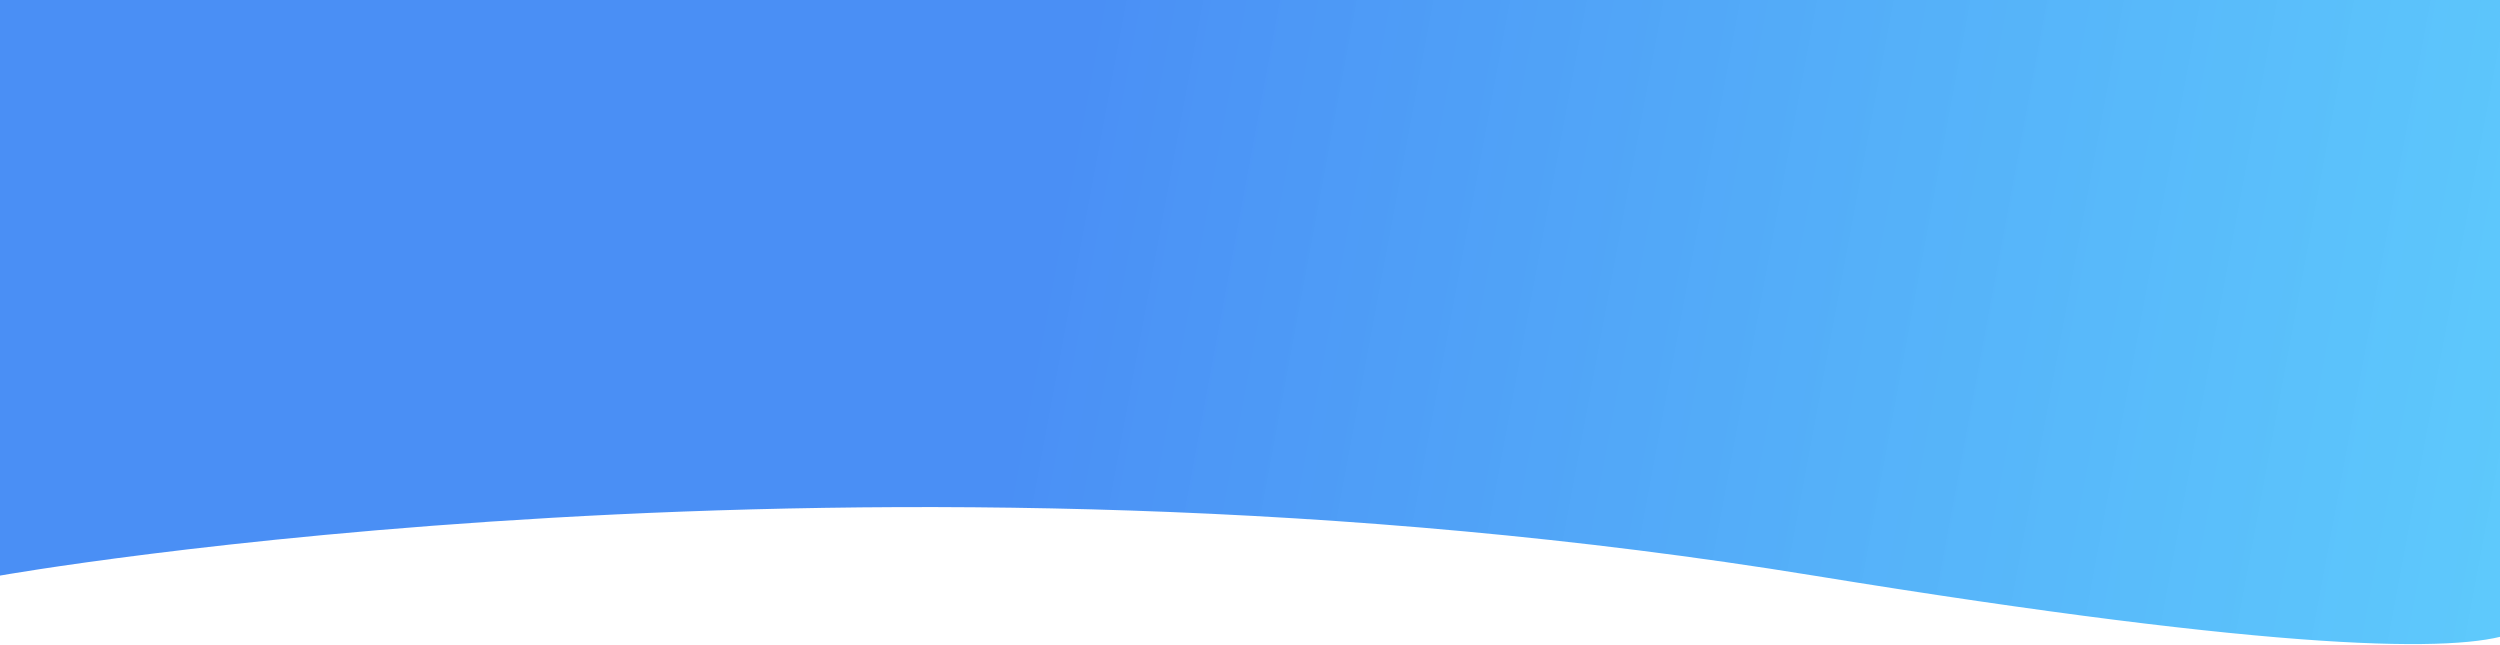
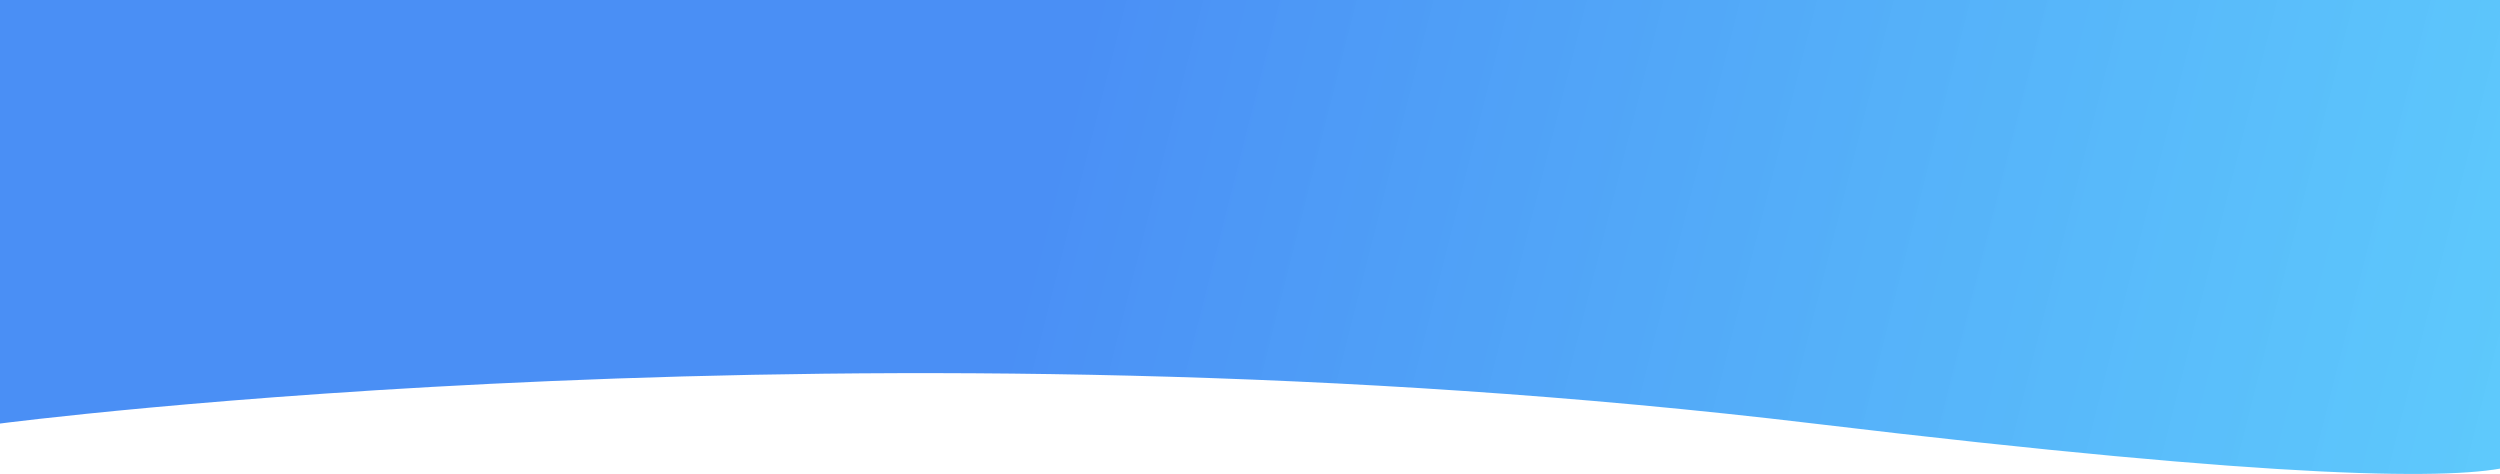
- <svg xmlns="http://www.w3.org/2000/svg" width="1440" height="371" viewBox="0 0 1440 371" fill="none">
-   <path d="M0 0H1440.23V331.54C1440.23 331.54 1589.76 420.325 1044.67 331.54C499.581 242.755 0 331.54 0 331.54V0Z" fill="url(#paint0_linear_153_56)" />
+ <svg xmlns="http://www.w3.org/2000/svg" width="1440" height="273" viewBox="0 0 1440 273" fill="none">
+   <path d="M0 0H1440.23V243.963C1440.23 243.963 1589.76 309.296 1044.67 243.963C499.581 178.631 0 243.963 0 243.963V0Z" fill="url(#paint0_linear_153_56)" />
  <defs>
-     <linearGradient id="paint0_linear_153_56" x1="0" y1="0" x2="1910.05" y2="356.485" gradientUnits="userSpaceOnUse">
+     <linearGradient id="paint0_linear_153_56" x1="0" y1="0" x2="1857.11" y2="471.028" gradientUnits="userSpaceOnUse">
      <stop offset="0.316" stop-color="#0061F1" stop-opacity="0.71" />
      <stop offset="1" stop-color="#00D1FF" stop-opacity="0.59" />
    </linearGradient>
  </defs>
</svg>
